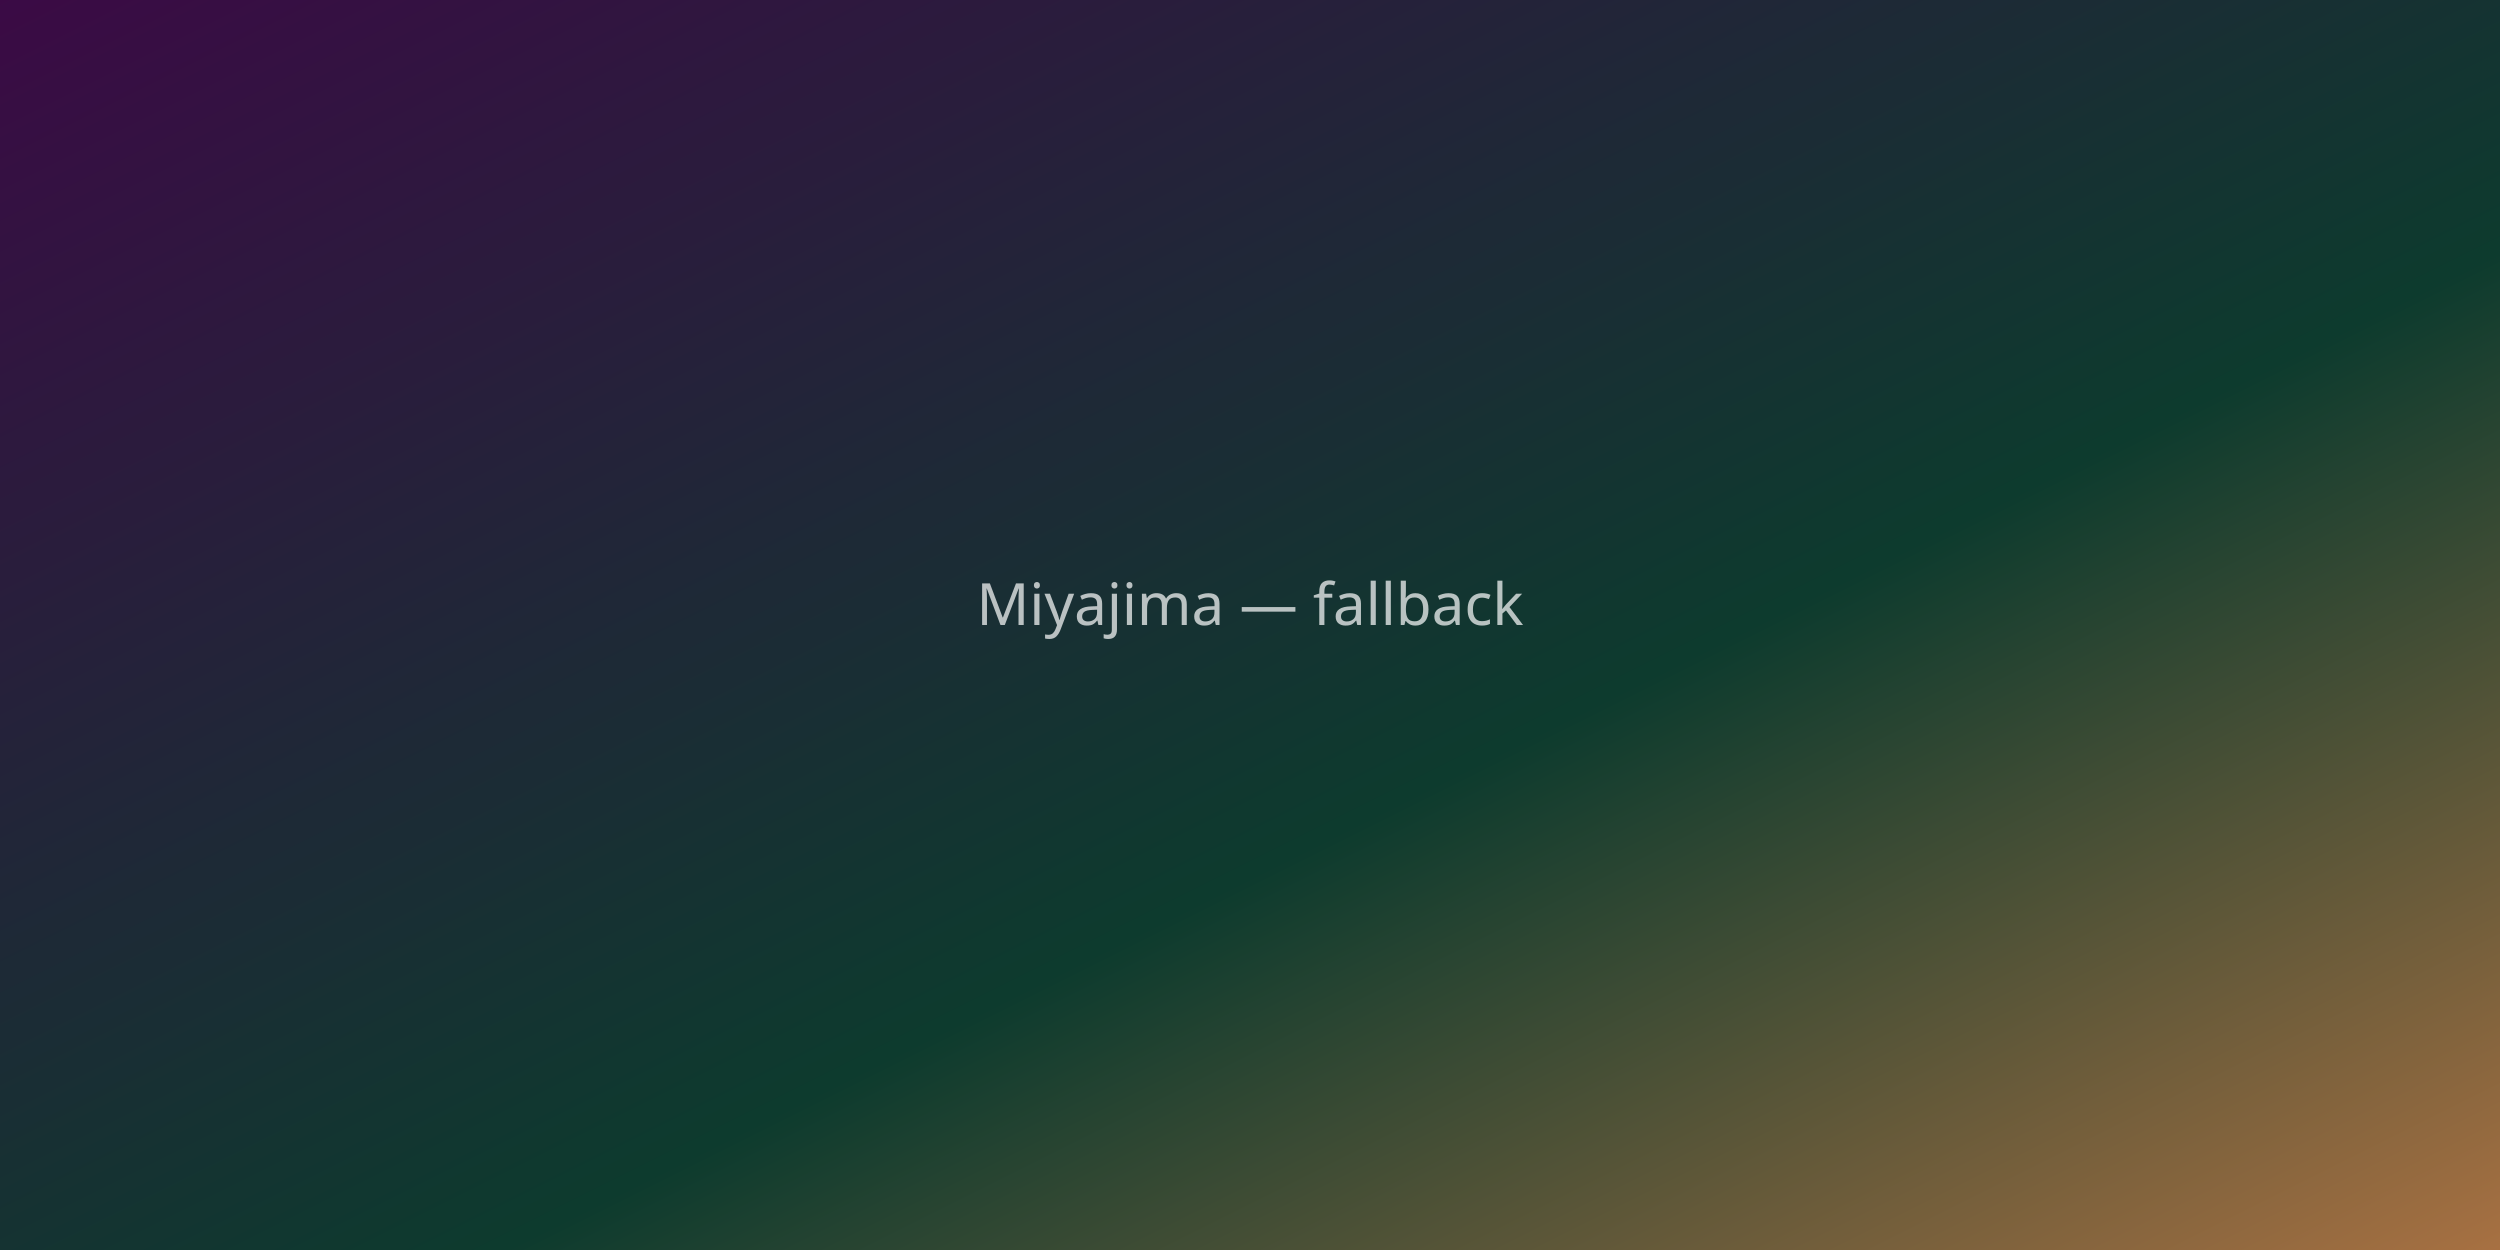
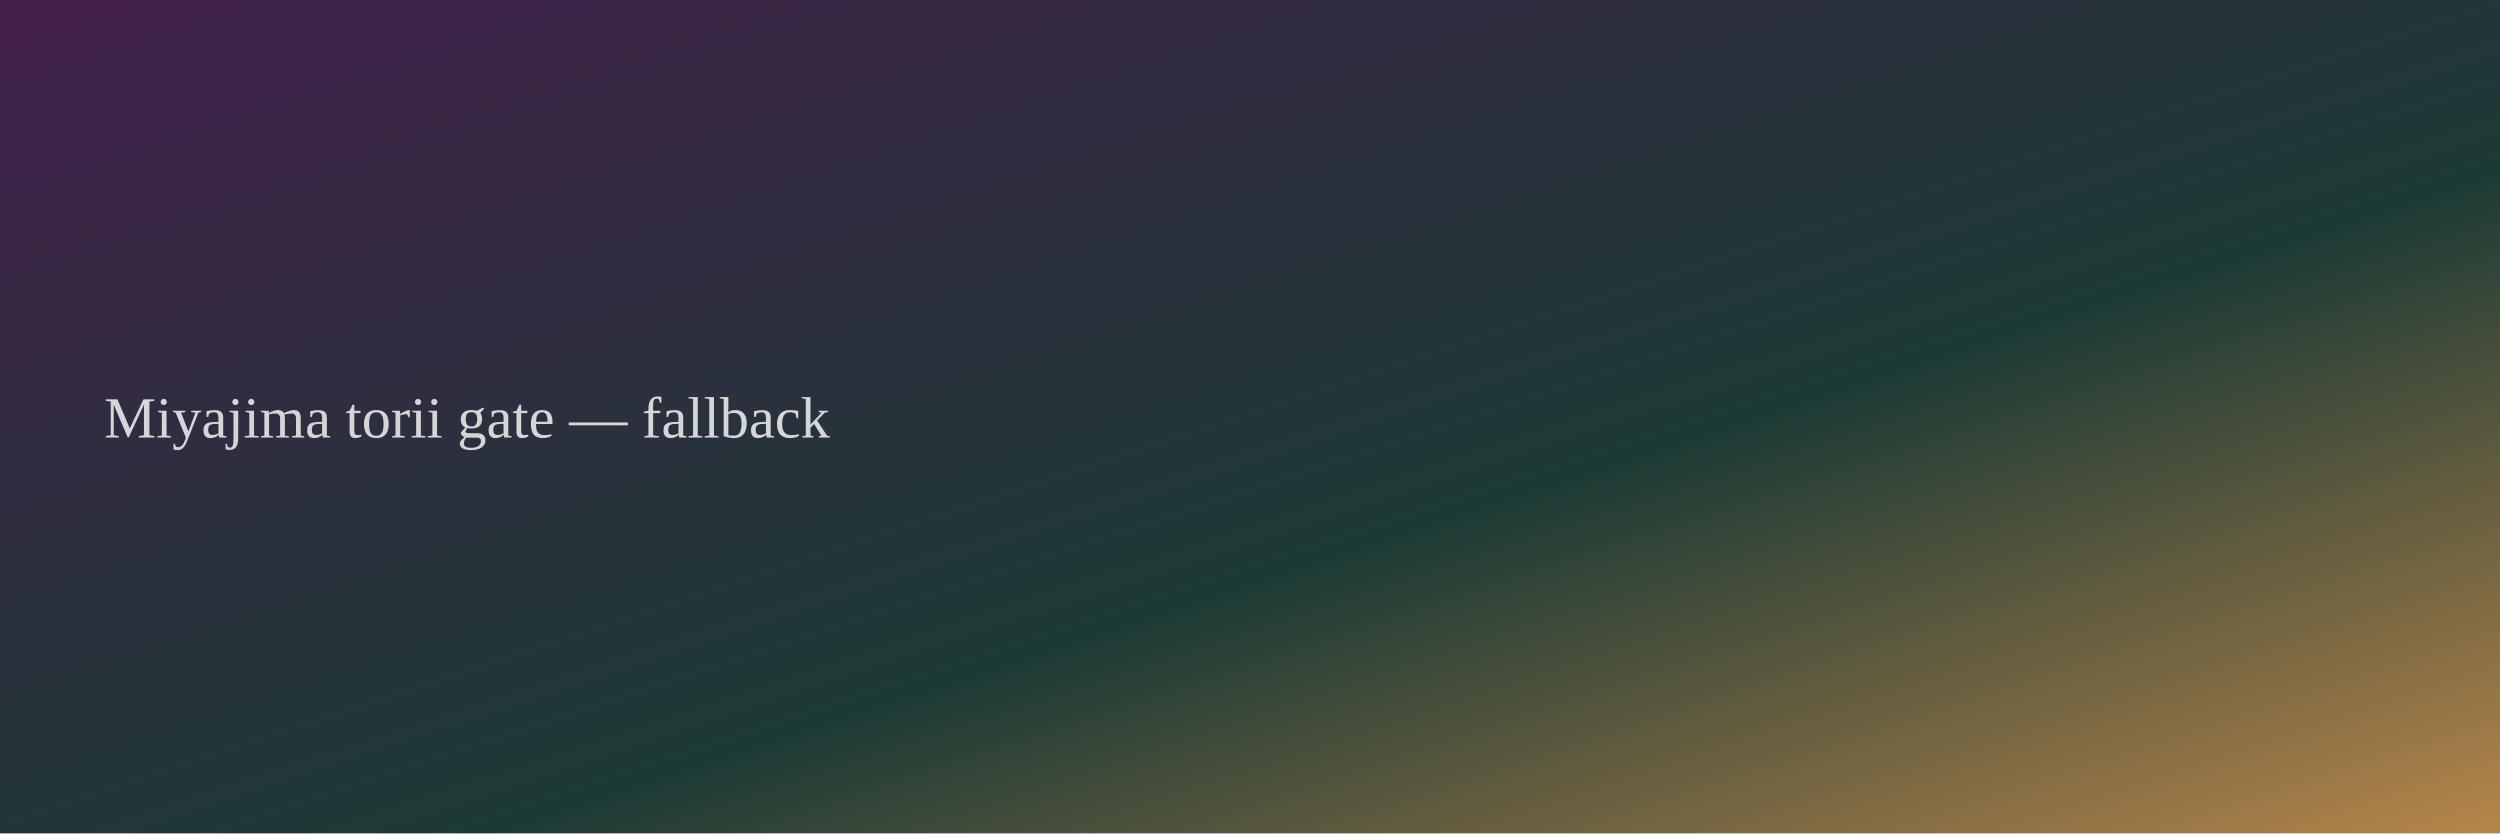
- <svg xmlns="http://www.w3.org/2000/svg" viewBox="0 0 1200 600">
+ <svg xmlns="http://www.w3.org/2000/svg" viewBox="0 0 1200 400">
  <defs>
-     <linearGradient id="g" x1="0" y1="0" x2="1" y2="1">
-       <stop stop-color="#3B0A45" />
-       <stop offset=".6" stop-color="#0D3B2E" />
-       <stop offset="1" stop-color="#A97142" />
+     <linearGradient id="g" x1="0%" y1="0%" x2="100%" y2="100%">
+       <stop stop-color="#43204A" offset="0%" />
+       <stop stop-color="#1C3A35" offset="60%" />
+       <stop stop-color="#B6864A" offset="100%" />
    </linearGradient>
  </defs>
-   <rect fill="url(#g)" width="1200" height="600" />
-   <text x="50%" y="50%" fill="white" opacity=".7" text-anchor="middle" font-family="sans-serif" font-size="28">Miyajima — fallback</text>
+   <rect width="1200" height="400" fill="url(#g)" />
+   <text x="50" y="210" font-size="28" fill="rgba(255,255,255,.8)">Miyajima torii gate — fallback</text>
</svg>
